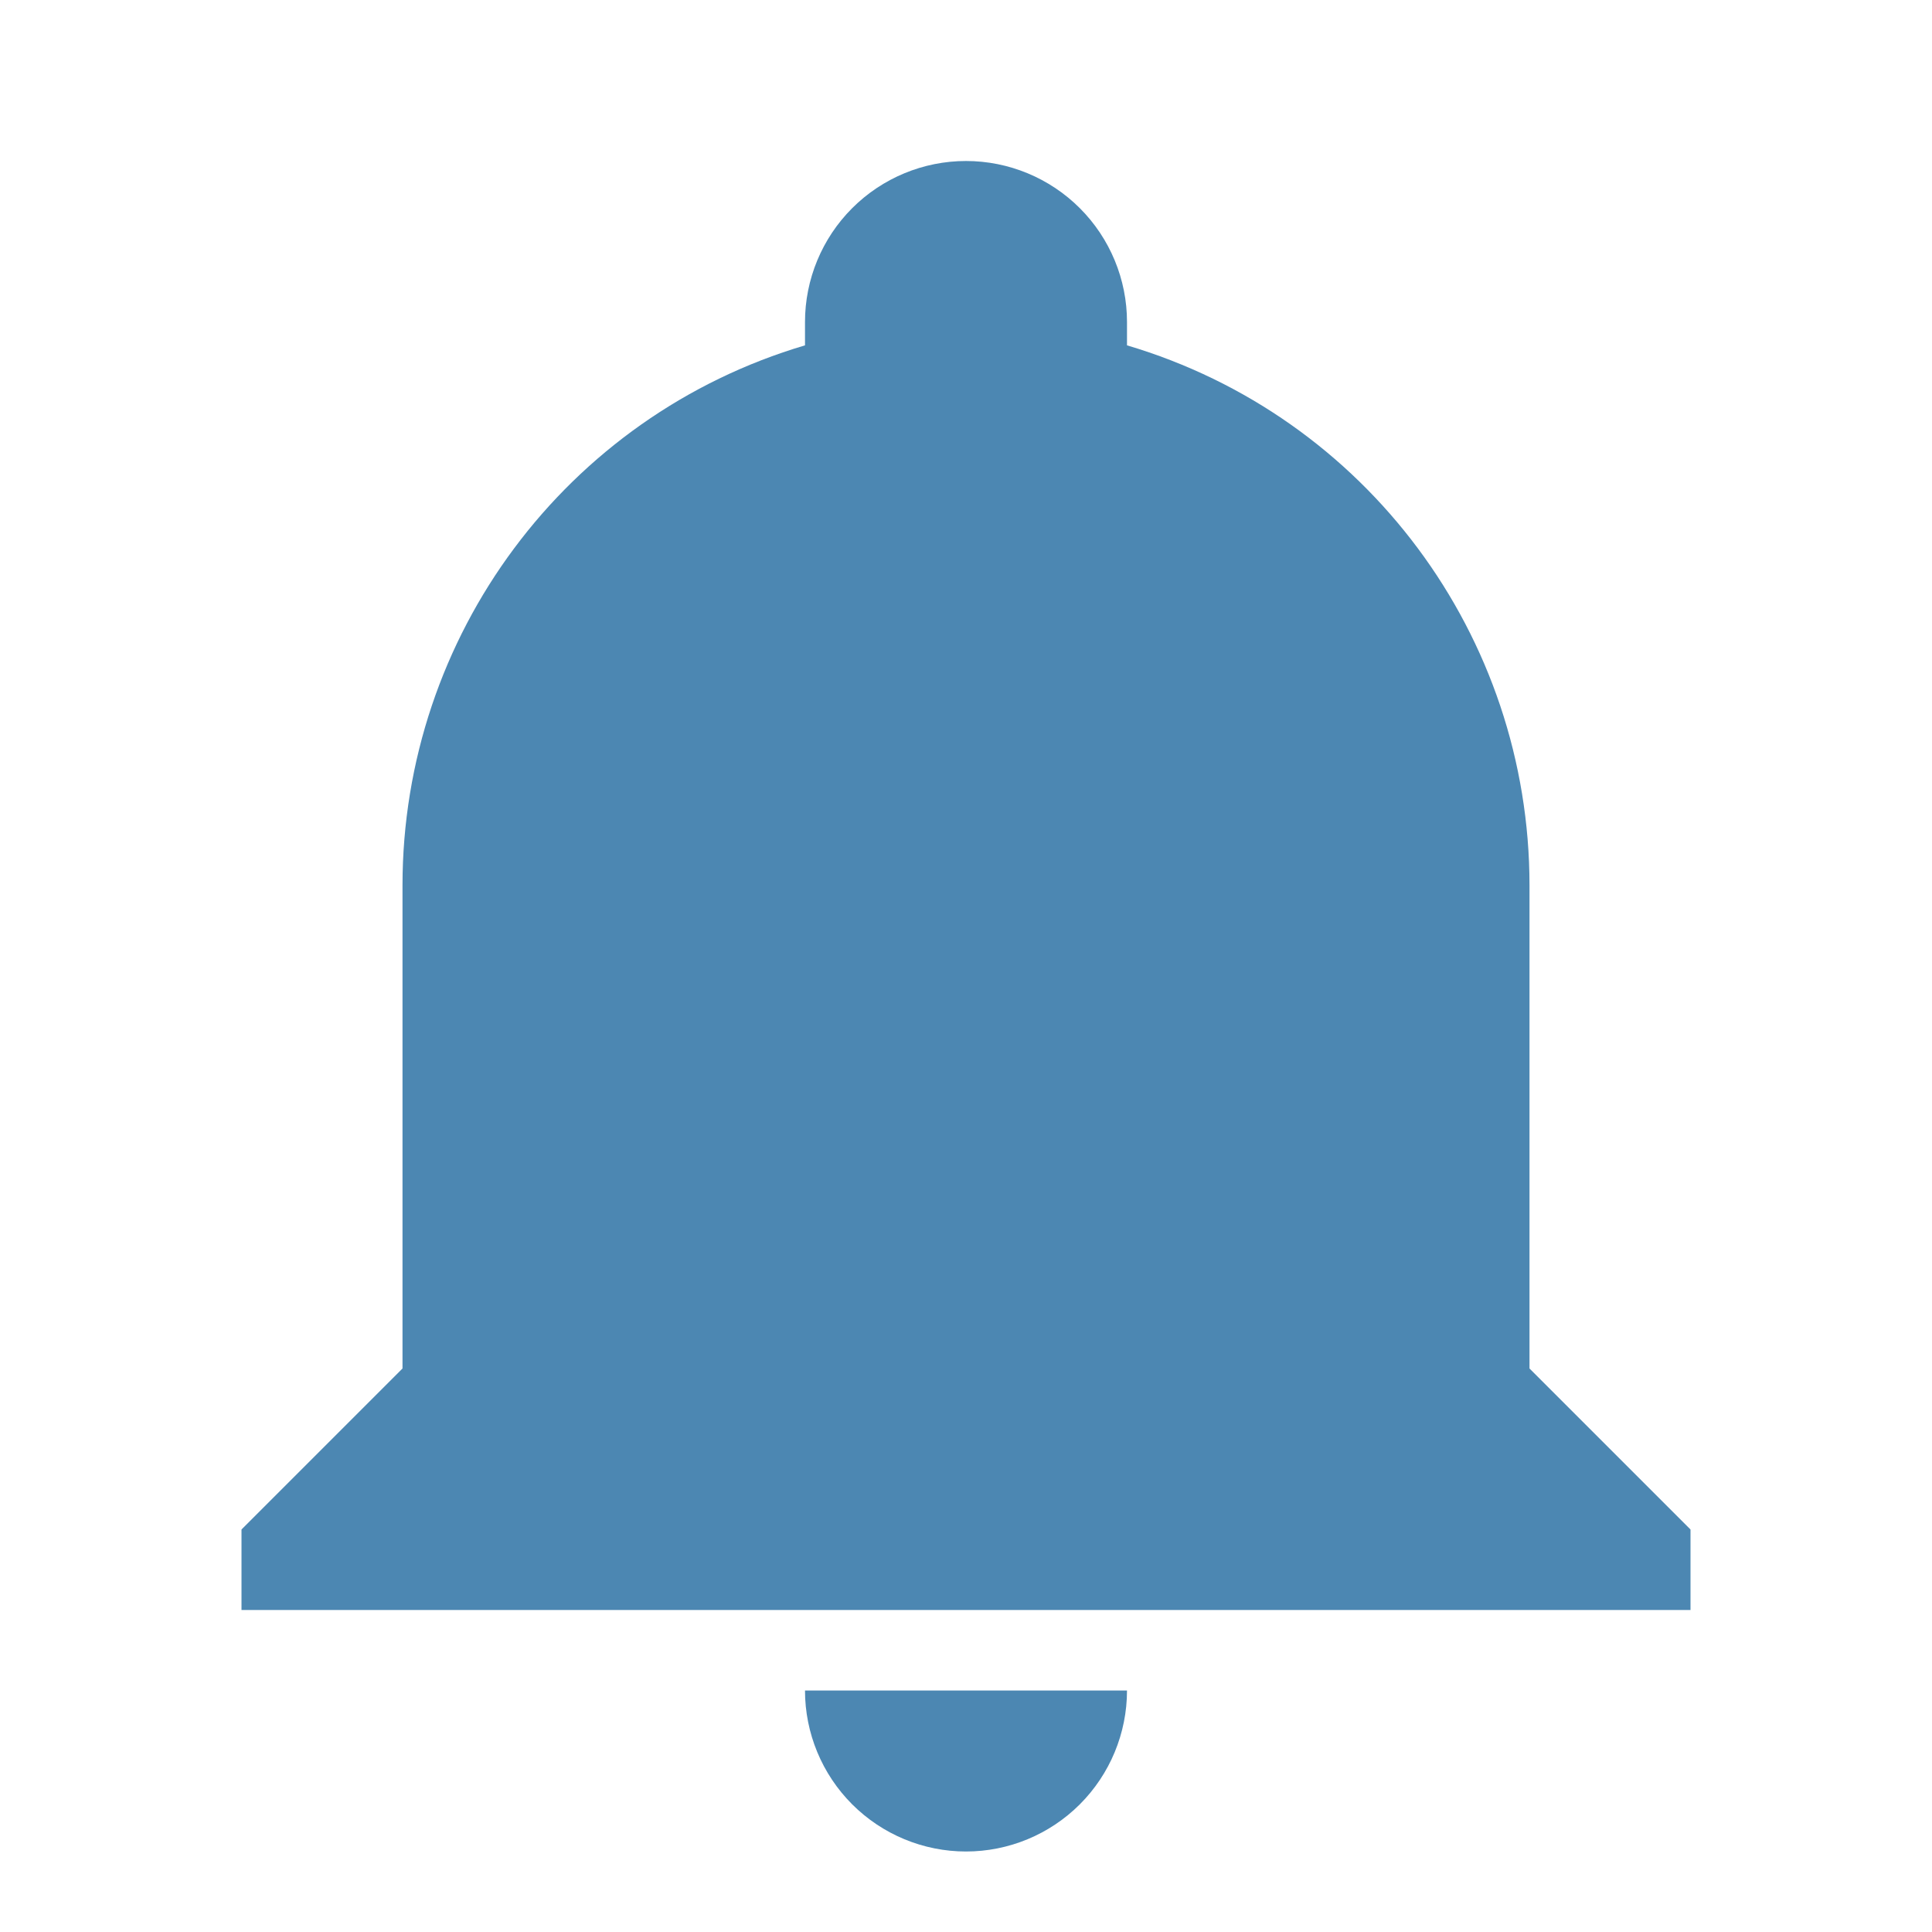
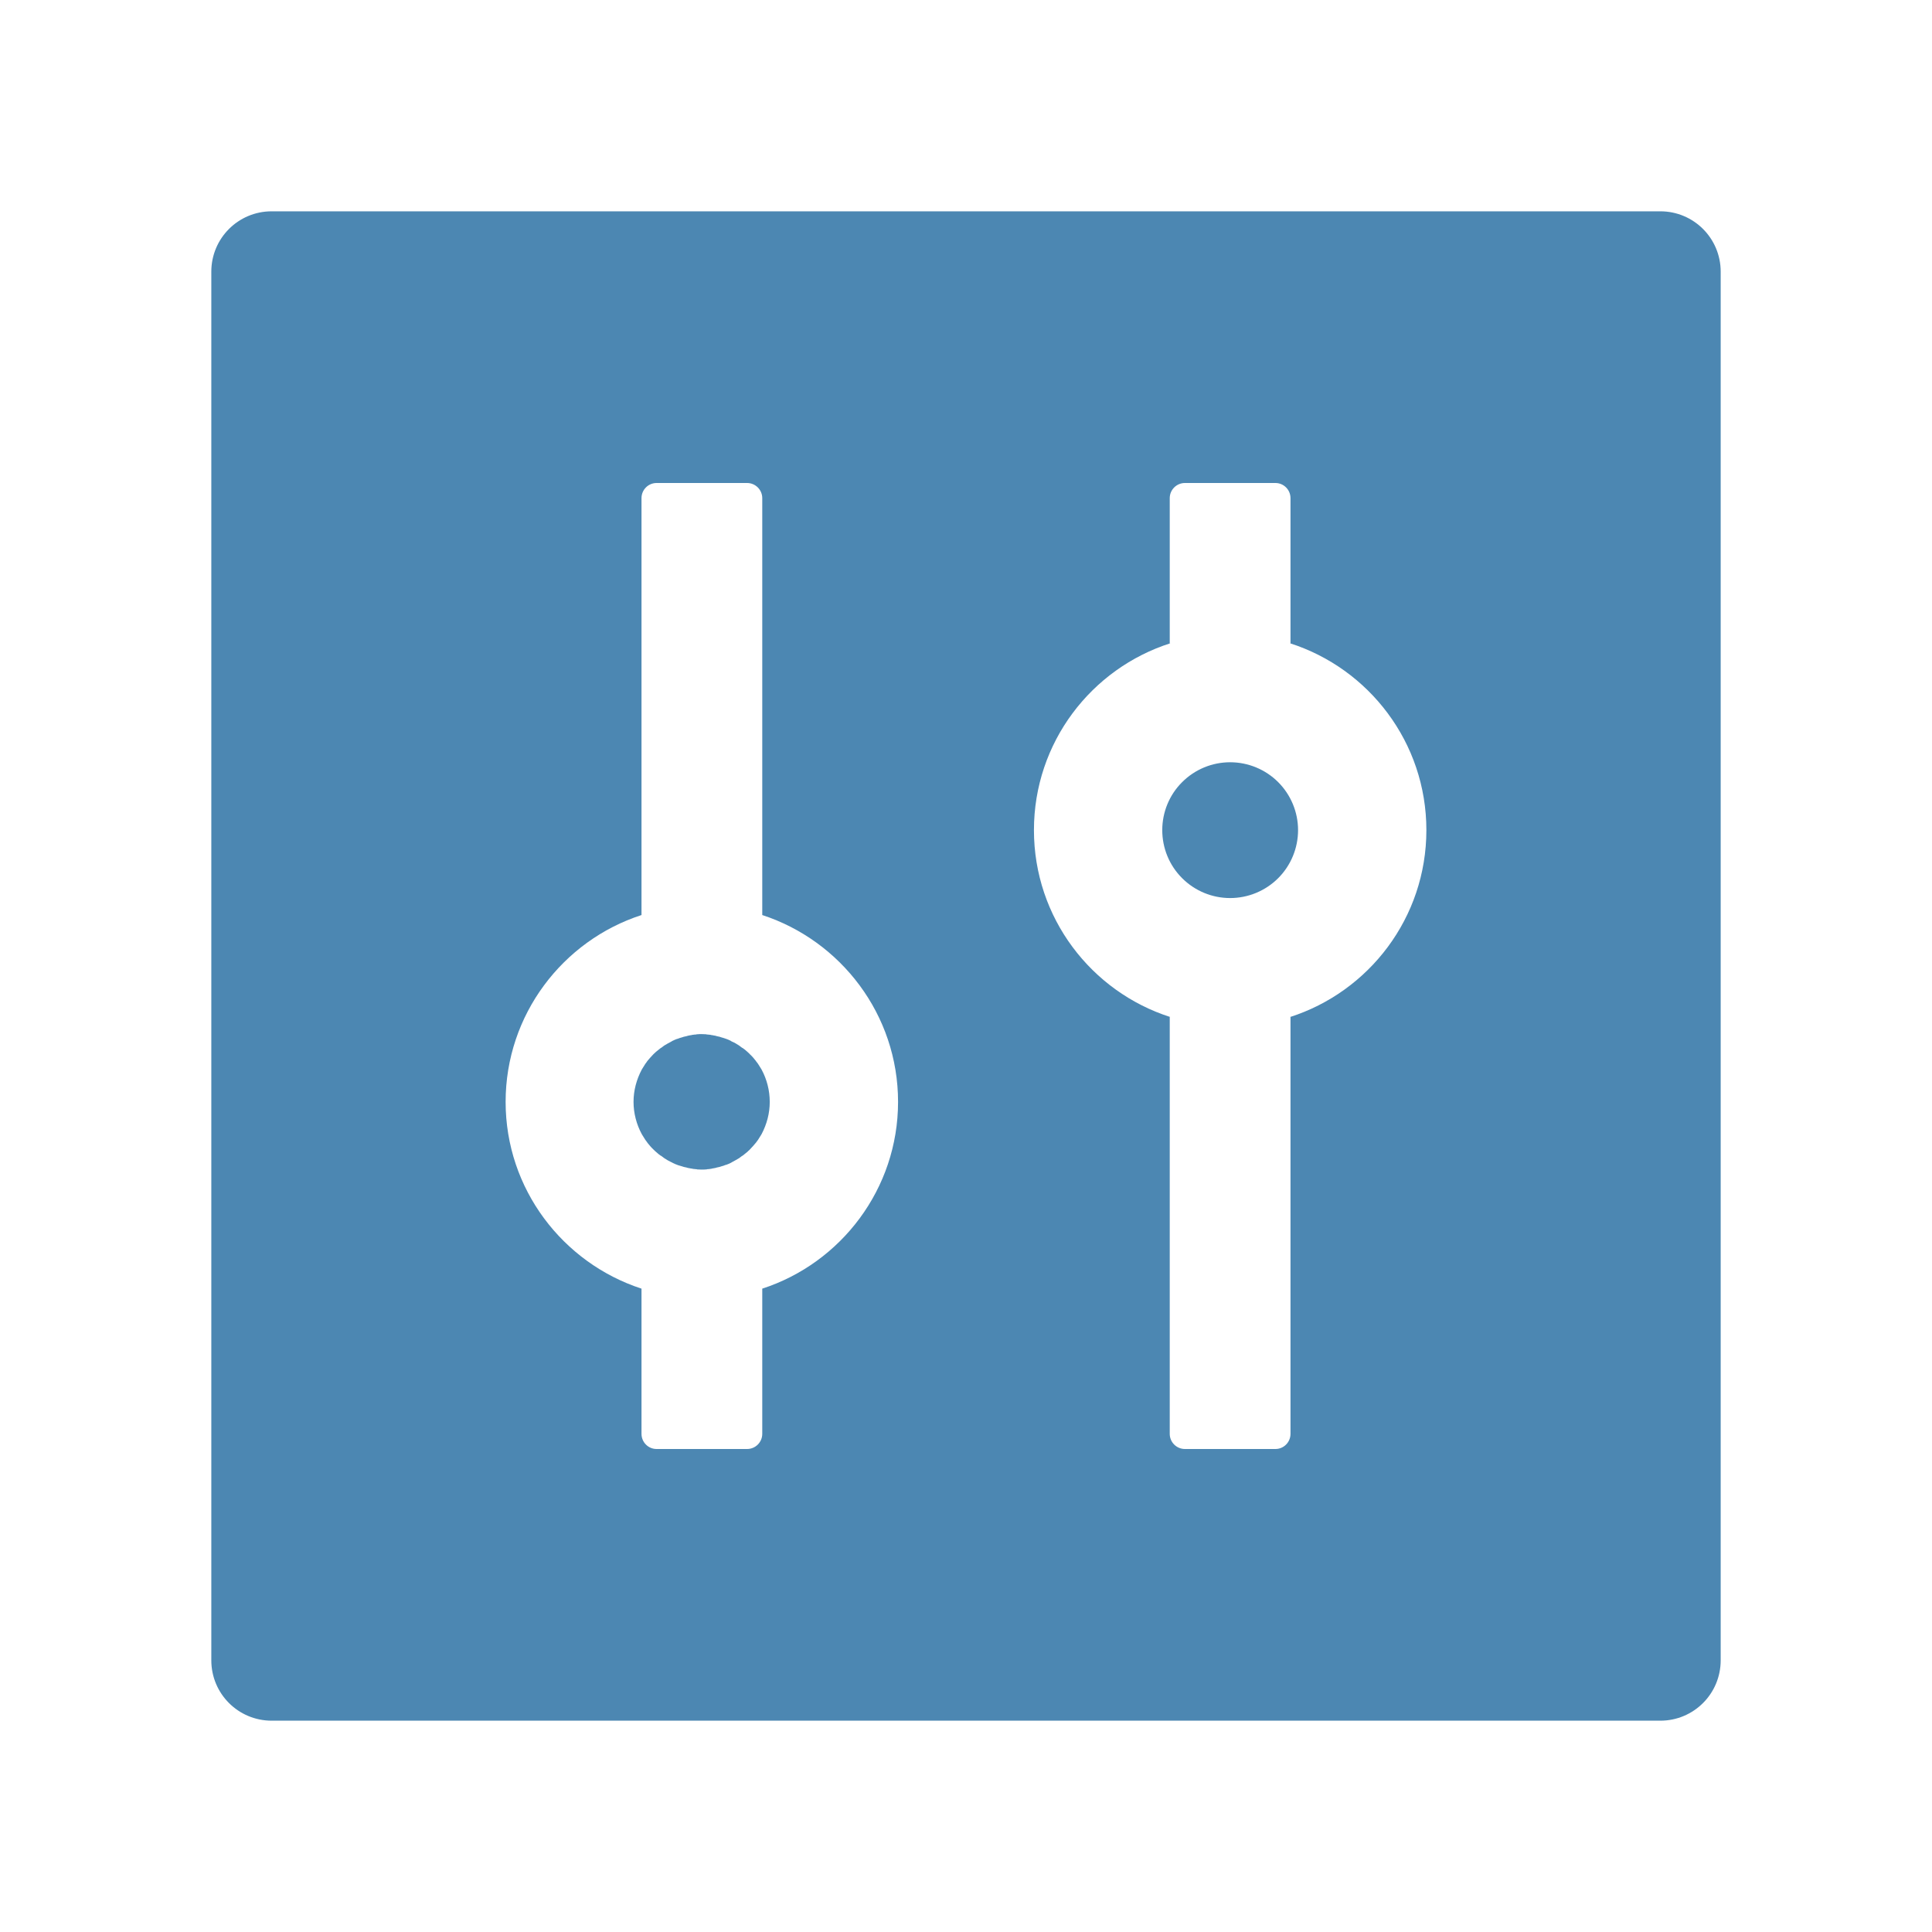
<svg xmlns="http://www.w3.org/2000/svg" width="24" height="24" viewBox="0 0 24 24" fill="none">
-   <path d="M21 19V20H3V19L5 17V11C5 7.9 7.03 5.17 10 4.29V4C10 3.47 10.211 2.961 10.586 2.586C10.961 2.211 11.47 2 12 2C12.53 2 13.039 2.211 13.414 2.586C13.789 2.961 14 3.47 14 4V4.29C16.97 5.17 19 7.9 19 11V17L21 19ZM14 21C14 21.53 13.789 22.039 13.414 22.414C13.039 22.789 12.53 23 12 23C11.47 23 10.961 22.789 10.586 22.414C10.211 22.039 10 21.53 10 21" fill="#4C87B2" />
+   <path d="M20.625 2.625H3.375C2.96 2.625 2.625 2.96 2.625 3.375V20.625C2.625 21.04 2.96 21.375 3.375 21.375H20.625C21.04 21.375 21.375 21.04 21.375 20.625V3.375C21.375 2.96 21.04 2.625 20.625 2.625ZM9.469 16.008V17.812C9.469 17.916 9.384 18 9.281 18H8.156C8.053 18 7.969 17.916 7.969 17.812V16.008C6.991 15.689 6.281 14.77 6.281 13.688C6.281 12.605 6.991 11.684 7.969 11.367V6.188C7.969 6.084 8.053 6 8.156 6H9.281C9.384 6 9.469 6.084 9.469 6.188V11.367C10.446 11.686 11.156 12.605 11.156 13.688C11.156 14.77 10.446 15.691 9.469 16.008ZM16.022 12.635C16.027 12.635 16.029 12.633 16.031 12.633V17.812C16.031 17.916 15.947 18 15.844 18H14.719C14.616 18 14.531 17.916 14.531 17.812V12.633C14.536 12.633 14.538 12.635 14.541 12.635C13.556 12.321 12.844 11.4 12.844 10.312C12.844 9.225 13.556 8.304 14.541 7.99C14.536 7.99 14.534 7.992 14.531 7.992V6.188C14.531 6.084 14.616 6 14.719 6H15.844C15.947 6 16.031 6.084 16.031 6.188V7.992C16.027 7.992 16.024 7.99 16.022 7.99C17.006 8.304 17.719 9.225 17.719 10.312C17.719 11.4 17.006 12.321 16.022 12.635ZM14.438 10.312C14.438 10.536 14.526 10.751 14.685 10.909C14.843 11.067 15.057 11.156 15.281 11.156C15.505 11.156 15.72 11.067 15.878 10.909C16.036 10.751 16.125 10.536 16.125 10.312C16.125 10.089 16.036 9.874 15.878 9.716C15.72 9.558 15.505 9.469 15.281 9.469C15.057 9.469 14.843 9.558 14.685 9.716C14.526 9.874 14.438 10.089 14.438 10.312ZM9.455 13.277L9.42 13.221C9.42 13.219 9.417 13.219 9.417 13.216L9.396 13.188C9.394 13.186 9.391 13.184 9.391 13.181C9.368 13.151 9.345 13.123 9.316 13.097L9.312 13.092C9.302 13.083 9.293 13.073 9.284 13.066C9.265 13.048 9.244 13.031 9.223 13.017H9.22L9.192 12.996C9.19 12.994 9.185 12.991 9.183 12.989C9.155 12.97 9.124 12.952 9.091 12.938C9.087 12.935 9.08 12.933 9.075 12.928C9.066 12.923 9.059 12.921 9.049 12.916C9.042 12.914 9.033 12.909 9.026 12.907C9.014 12.902 9.002 12.898 8.991 12.895C8.981 12.893 8.97 12.888 8.96 12.886L8.939 12.879L8.906 12.872C8.902 12.87 8.895 12.87 8.89 12.867C8.873 12.865 8.857 12.86 8.841 12.858C8.836 12.858 8.831 12.858 8.827 12.855C8.812 12.853 8.801 12.853 8.787 12.851C8.782 12.851 8.777 12.851 8.77 12.848C8.752 12.848 8.735 12.846 8.716 12.846C8.698 12.846 8.681 12.846 8.662 12.848C8.658 12.848 8.653 12.848 8.646 12.851C8.632 12.851 8.618 12.853 8.606 12.855C8.602 12.855 8.597 12.855 8.592 12.858C8.576 12.86 8.559 12.863 8.543 12.867C8.538 12.87 8.531 12.87 8.527 12.872L8.494 12.879L8.473 12.886C8.463 12.888 8.452 12.893 8.442 12.895C8.43 12.9 8.419 12.905 8.407 12.907C8.4 12.909 8.391 12.914 8.384 12.916C8.374 12.921 8.367 12.923 8.358 12.928C8.353 12.931 8.346 12.933 8.341 12.938C8.311 12.954 8.28 12.97 8.25 12.989C8.248 12.991 8.243 12.994 8.241 12.996L8.213 13.017H8.21C8.189 13.034 8.168 13.05 8.149 13.066C8.14 13.076 8.13 13.083 8.121 13.092L8.116 13.097C8.09 13.124 8.065 13.152 8.041 13.181C8.039 13.184 8.037 13.186 8.037 13.188L8.016 13.216C8.016 13.219 8.013 13.219 8.013 13.221L7.978 13.277C7.976 13.282 7.973 13.284 7.971 13.289C7.908 13.409 7.87 13.544 7.87 13.688C7.87 13.831 7.908 13.969 7.971 14.086C7.973 14.091 7.976 14.093 7.978 14.098L8.013 14.154C8.013 14.156 8.016 14.156 8.016 14.159L8.037 14.187C8.039 14.189 8.041 14.191 8.041 14.194C8.065 14.224 8.088 14.252 8.116 14.278L8.121 14.283C8.13 14.292 8.14 14.302 8.149 14.309C8.168 14.327 8.189 14.344 8.21 14.358H8.213L8.241 14.379C8.243 14.381 8.248 14.384 8.25 14.386C8.278 14.405 8.309 14.423 8.341 14.438C8.346 14.44 8.353 14.442 8.358 14.447C8.367 14.452 8.374 14.454 8.384 14.459C8.391 14.461 8.4 14.466 8.407 14.468C8.419 14.473 8.43 14.477 8.442 14.48C8.452 14.482 8.463 14.487 8.473 14.489L8.494 14.496L8.527 14.503C8.531 14.505 8.538 14.505 8.543 14.508C8.559 14.51 8.576 14.515 8.592 14.517C8.597 14.517 8.602 14.517 8.606 14.52C8.62 14.522 8.632 14.522 8.646 14.524C8.651 14.524 8.655 14.524 8.662 14.527C8.681 14.527 8.698 14.529 8.716 14.529C8.735 14.529 8.752 14.529 8.77 14.527C8.775 14.527 8.78 14.527 8.787 14.524C8.801 14.524 8.815 14.522 8.827 14.52C8.831 14.52 8.836 14.52 8.841 14.517C8.857 14.515 8.873 14.512 8.89 14.508C8.895 14.505 8.902 14.505 8.906 14.503L8.939 14.496L8.96 14.489C8.97 14.487 8.981 14.482 8.991 14.48C9.002 14.475 9.014 14.47 9.026 14.468C9.033 14.466 9.042 14.461 9.049 14.459C9.059 14.454 9.066 14.452 9.075 14.447C9.08 14.444 9.087 14.442 9.091 14.438C9.122 14.421 9.152 14.405 9.183 14.386C9.185 14.384 9.19 14.381 9.192 14.379L9.22 14.358H9.223C9.244 14.341 9.265 14.325 9.284 14.309C9.293 14.299 9.302 14.292 9.312 14.283L9.316 14.278C9.342 14.252 9.368 14.222 9.391 14.194C9.394 14.191 9.396 14.189 9.396 14.187L9.417 14.159C9.417 14.156 9.42 14.156 9.42 14.154L9.455 14.098C9.457 14.093 9.459 14.091 9.462 14.086C9.525 13.966 9.562 13.831 9.562 13.688C9.562 13.544 9.525 13.406 9.462 13.289C9.459 13.284 9.457 13.28 9.455 13.277Z" fill="#4C87B2" />
</svg>
